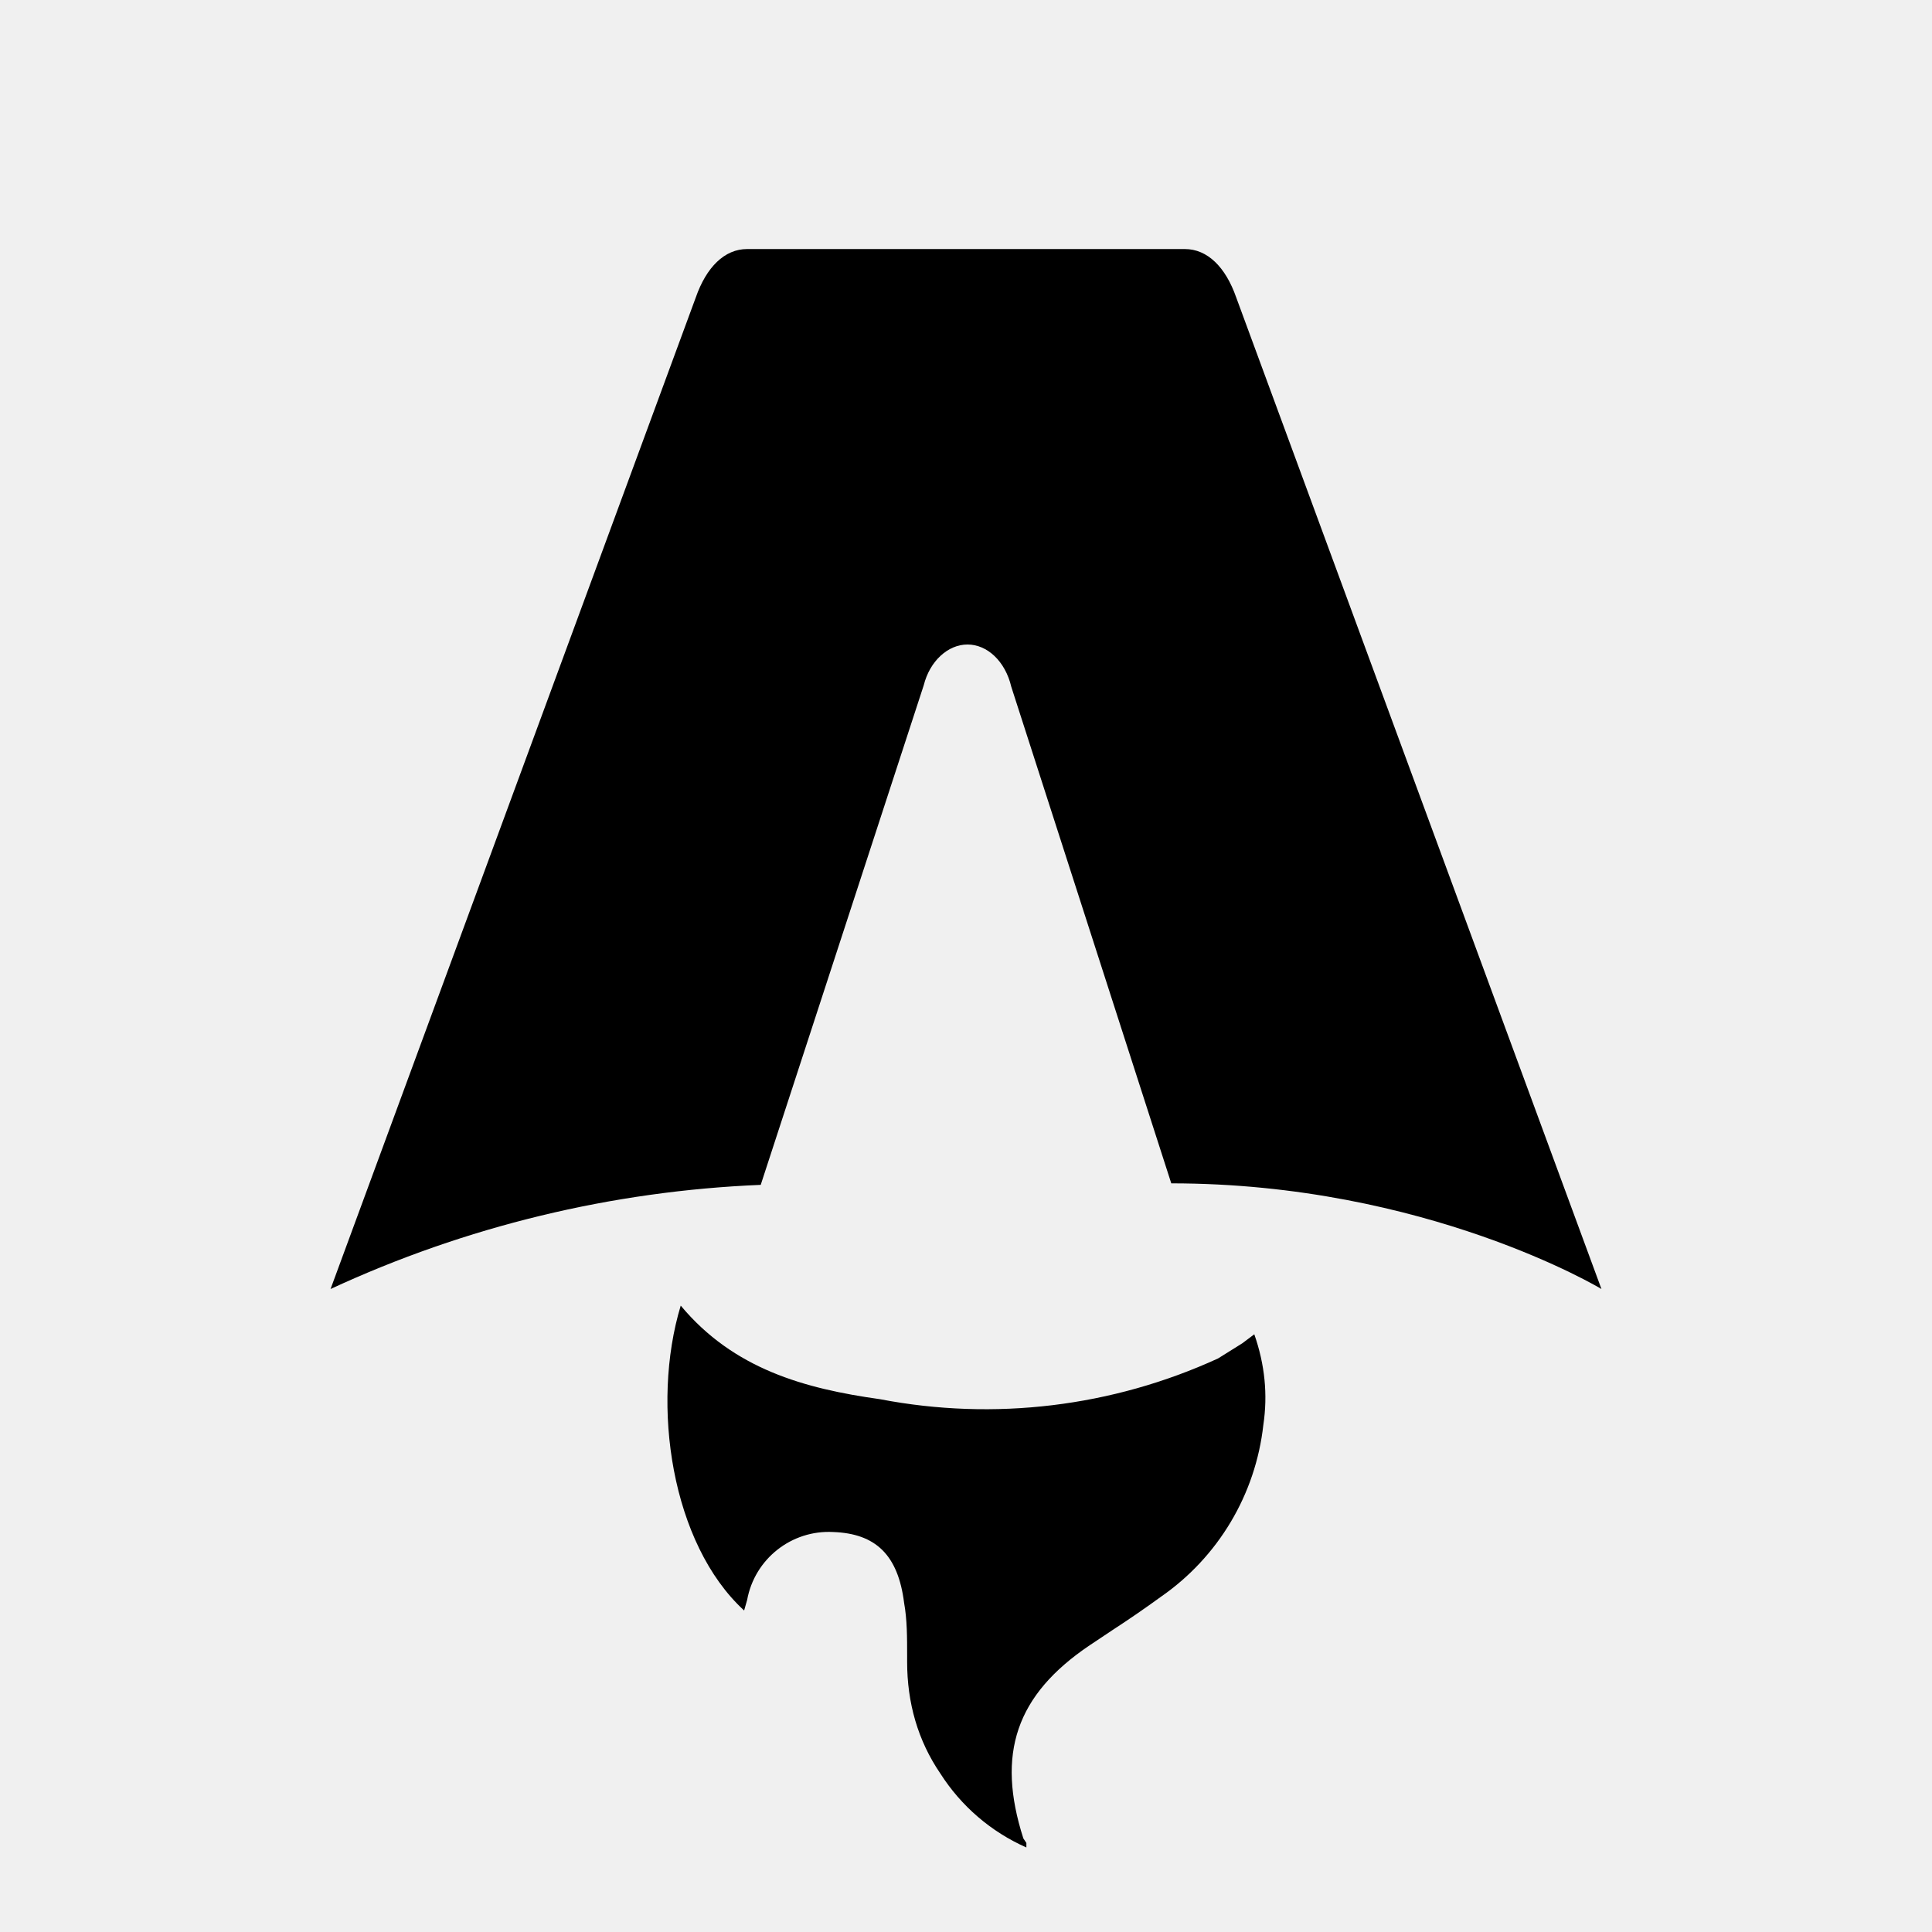
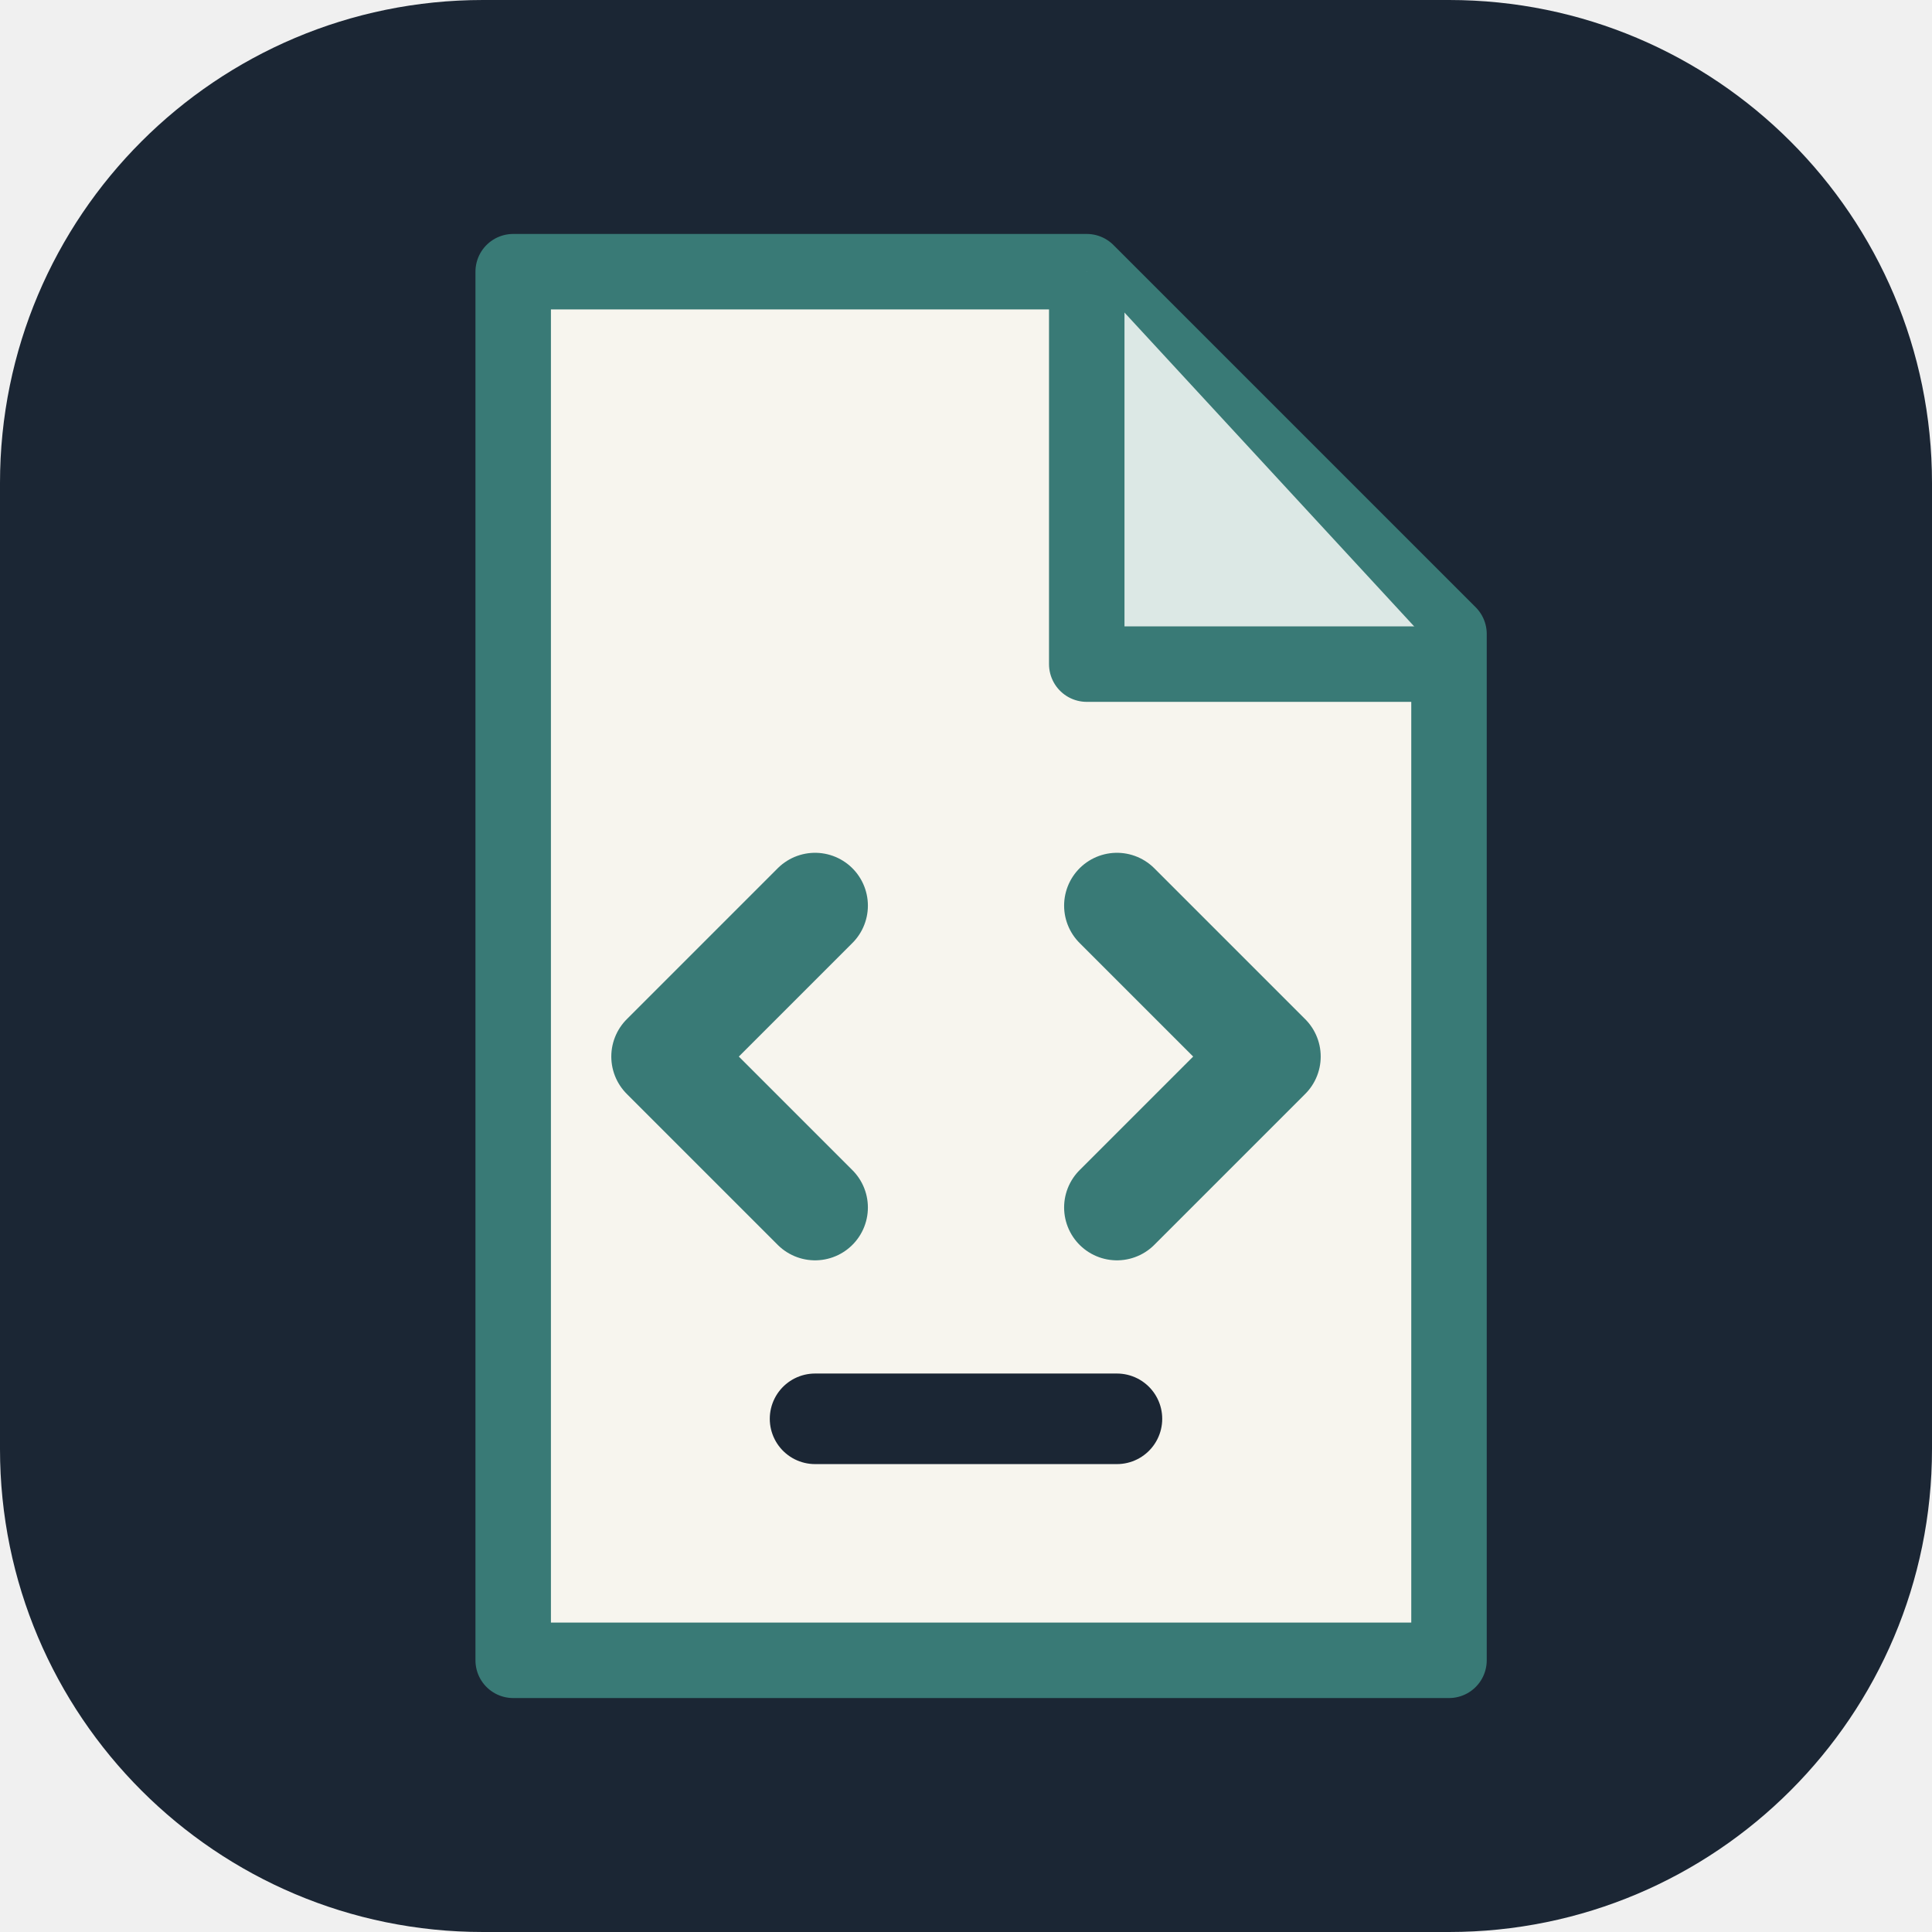
- <svg xmlns="http://www.w3.org/2000/svg" fill="none" viewBox="0 0 128 128">
-   <path d="M50.4 78.5a75.1 75.1 0 0 0-28.5 6.9l24.2-65.7c.7-2 1.9-3.2 3.4-3.2h29c1.5 0 2.7 1.2 3.4 3.2l24.2 65.7s-11.6-7-28.5-7L67 45.5c-.4-1.7-1.6-2.8-2.9-2.8-1.3 0-2.5 1.1-2.9 2.7L50.4 78.5Zm-1.1 28.2Zm-4.2-20.2c-2 6.6-.6 15.8 4.2 20.2a17.5 17.5 0 0 1 .2-.7 5.5 5.5 0 0 1 5.7-4.5c2.8.1 4.3 1.5 4.7 4.7.2 1.1.2 2.3.2 3.5v.4c0 2.7.7 5.2 2.2 7.4a13 13 0 0 0 5.7 4.9v-.3l-.2-.3c-1.8-5.6-.5-9.5 4.4-12.8l1.5-1a73 73 0 0 0 3.2-2.2 16 16 0 0 0 6.8-11.4c.3-2 .1-4-.6-6l-.8.6-1.6 1a37 37 0 0 1-22.4 2.7c-5-.7-9.7-2-13.2-6.2Z" />
-   <style>
-         path { fill: #000; }
-         @media (prefers-color-scheme: dark) {
-             path { fill: #FFF; }
-         }
-     </style>
+ <svg xmlns="http://www.w3.org/2000/svg" viewBox="0 0 64 64">
+   <rect width="64" height="64" rx="16" fill="#1b2634" />
+   <path d="M17 9h19l12 12v34H17z" fill="#f7f5ee" stroke="#397a76" stroke-linejoin="round" stroke-width="2.5" />
+   <path d="M36 9v13h12" fill="#dce8e5" stroke="#397a76" stroke-linejoin="round" stroke-width="2.5" />
+   <path d="m27 30-5 5 5 5m10-10 5 5-5 5" fill="none" stroke="#397a76" stroke-linecap="round" stroke-linejoin="round" stroke-width="3.5" />
+   <path d="M27 47h10" fill="none" stroke="#1b2634" stroke-linecap="round" stroke-width="3" />
</svg>
